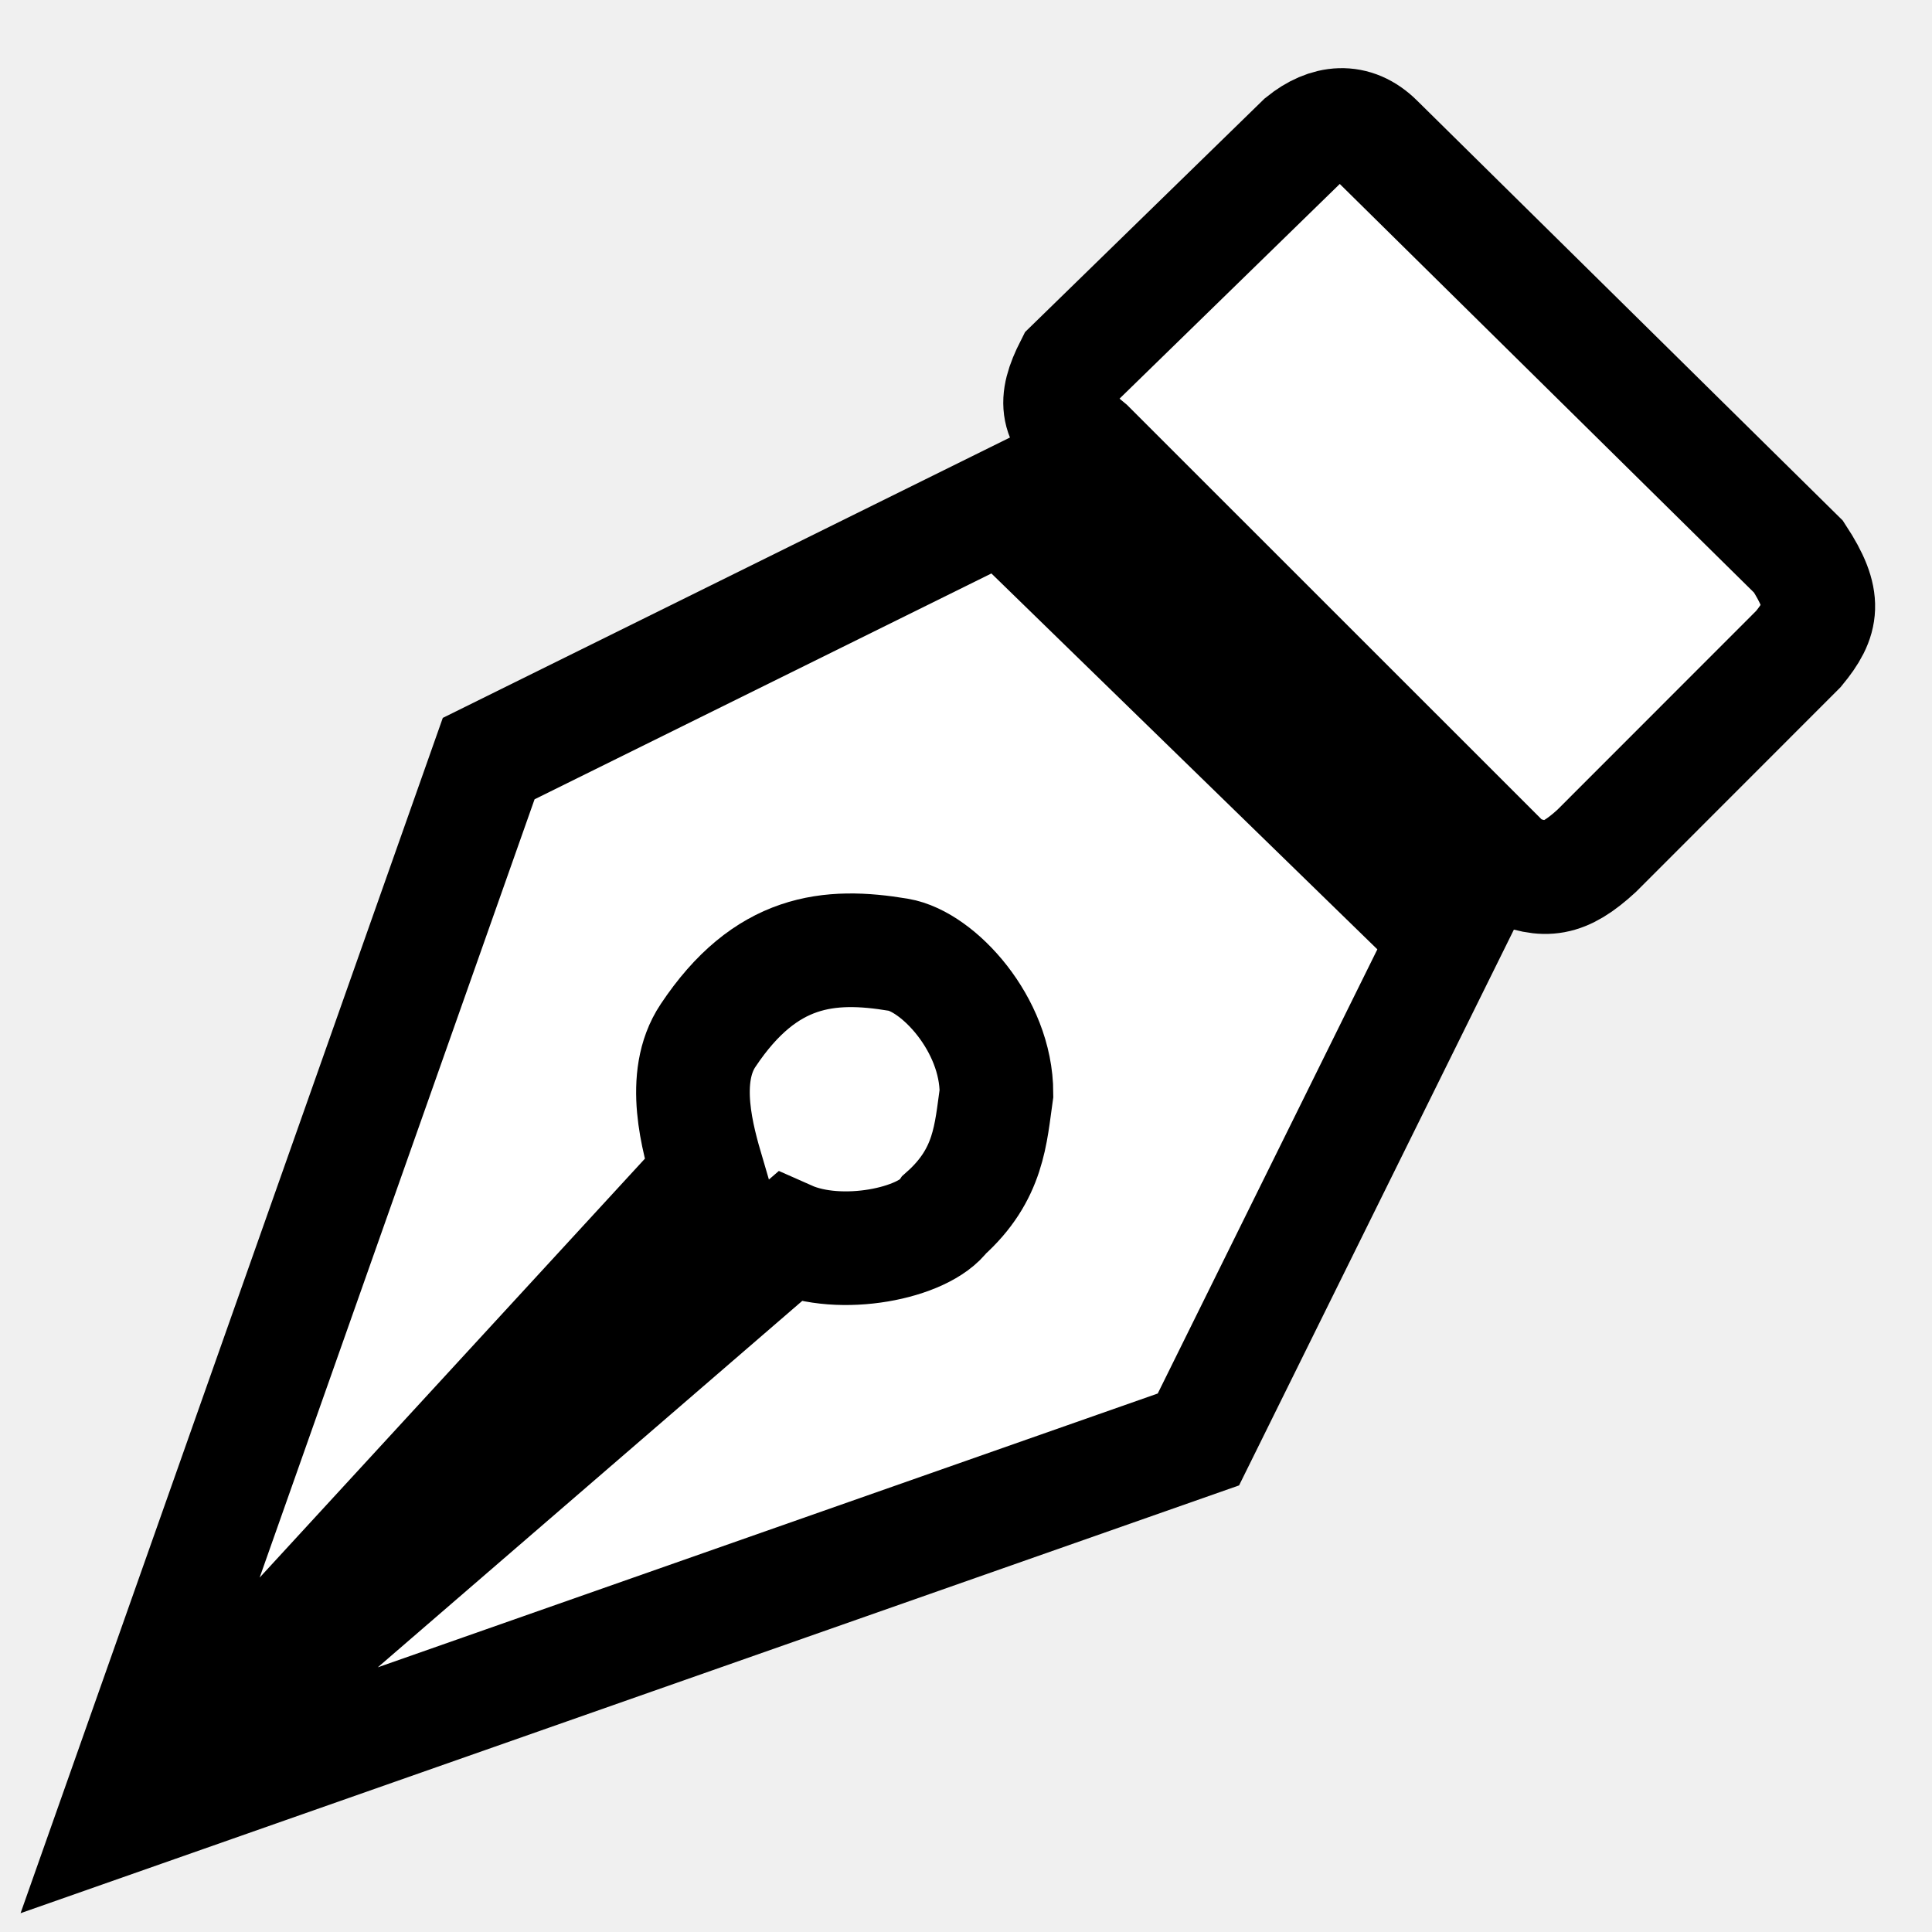
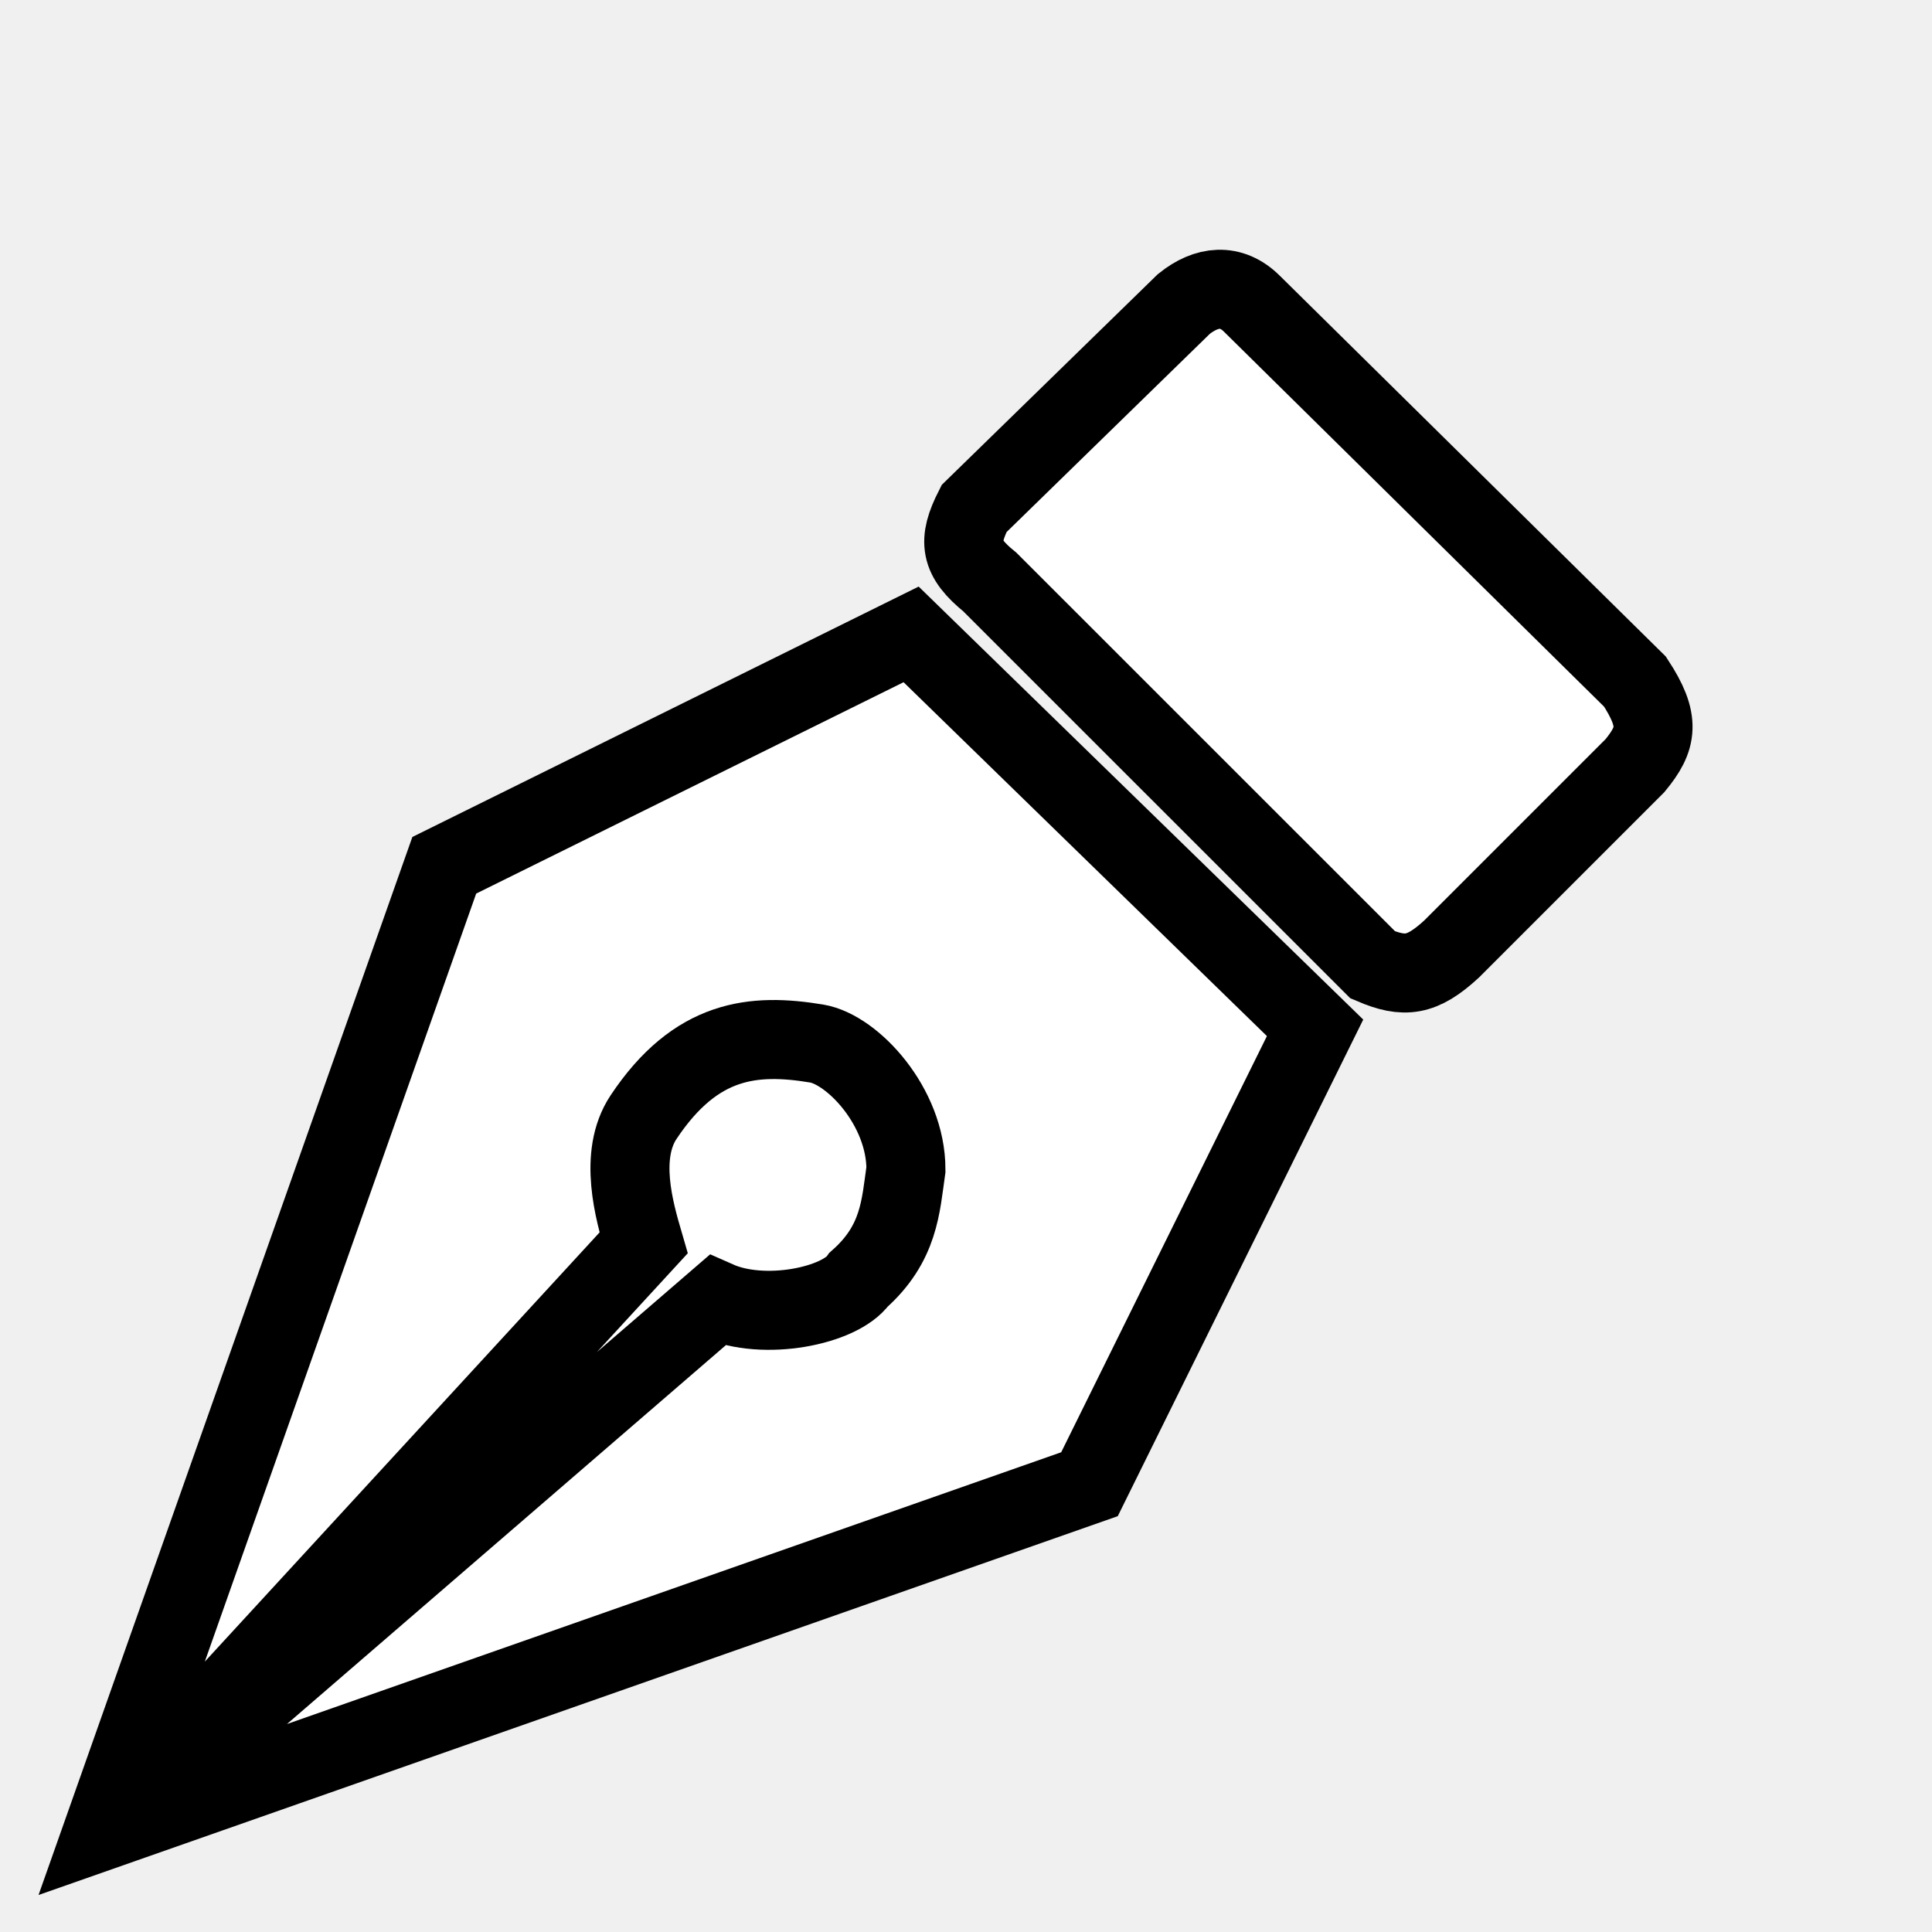
- <svg xmlns="http://www.w3.org/2000/svg" width="20px" height="20px" fill="white" viewBox="0 0 17 17">
-   <path d="M1 16.017L4.3 6.675L8.819 4.441L12.729 8.249L10.545 12.666L1 16.017ZM1 16.017L6.23 10.33C6.14 10.024 5.983 9.482 6.23 9.112C6.737 8.35 7.296 8.299 7.905 8.401C8.251 8.459 8.768 9.01 8.768 9.62C8.717 9.975 8.706 10.335 8.311 10.686C8.131 10.94 7.397 11.092 6.94 10.889L1 16.017Z" stroke="black" strokeWidth="0.1" strokeLinecap="round" strokeLinejoin="round" />
-   <path d="M9.428 3.222L11.459 1.242C11.677 1.066 11.916 1.039 12.119 1.242L15.825 4.898C16.073 5.277 16.042 5.447 15.825 5.71L14.049 7.487C13.762 7.75 13.595 7.77 13.287 7.639L9.58 3.933C9.288 3.697 9.267 3.539 9.428 3.222Z" stroke="black" strokeWidth="0.1" strokeLinecap="round" strokeLinejoin="round" />
+ <svg xmlns="http://www.w3.org/2000/svg" width="22" height="22" viewBox="0 0 22 22" fill="none">
+   <path d="M1.176 20.843L5.059 9.853L10.375 7.224L14.975 11.704L12.406 16.901L1.176 20.843ZM1.176 20.843L7.329 14.153C7.224 13.793 7.039 13.155 7.329 12.72C7.926 11.824 8.583 11.764 9.3 11.883C9.707 11.951 10.316 12.6 10.316 13.317C10.256 13.735 10.243 14.159 9.778 14.571C9.566 14.87 8.703 15.049 8.165 14.81L1.176 20.843Z" fill="white" stroke="black" stroke-width="0.9" />
+   <path d="M11.092 5.791L13.481 3.461C13.738 3.255 14.019 3.222 14.258 3.461L18.618 7.762C18.91 8.208 18.873 8.408 18.618 8.718L16.528 10.808C16.191 11.117 15.993 11.141 15.632 10.987L11.271 6.627C10.927 6.349 10.903 6.163 11.092 5.791Z" fill="white" stroke="black" stroke-width="0.9" />
</svg>
